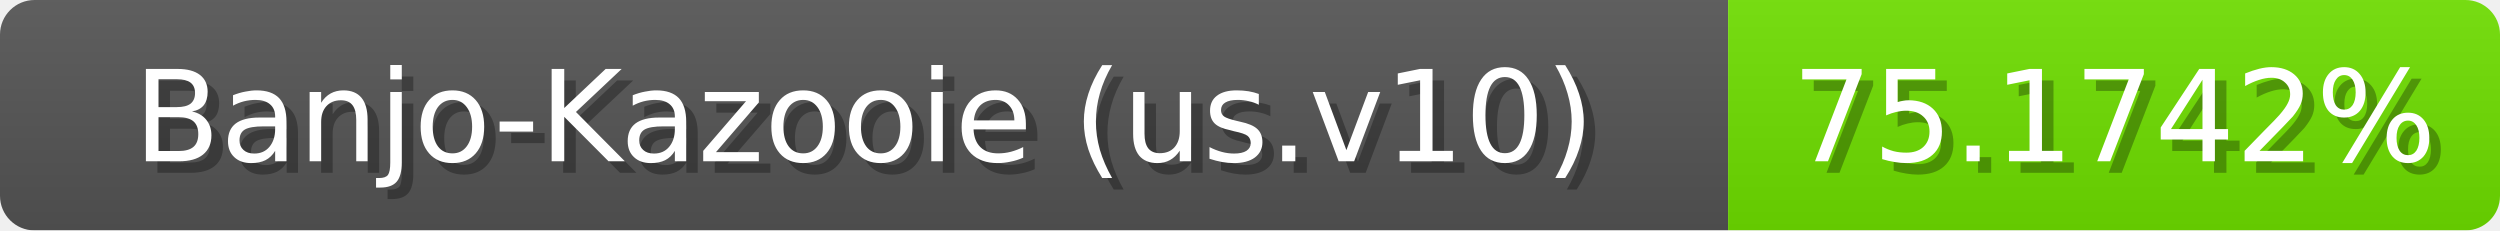
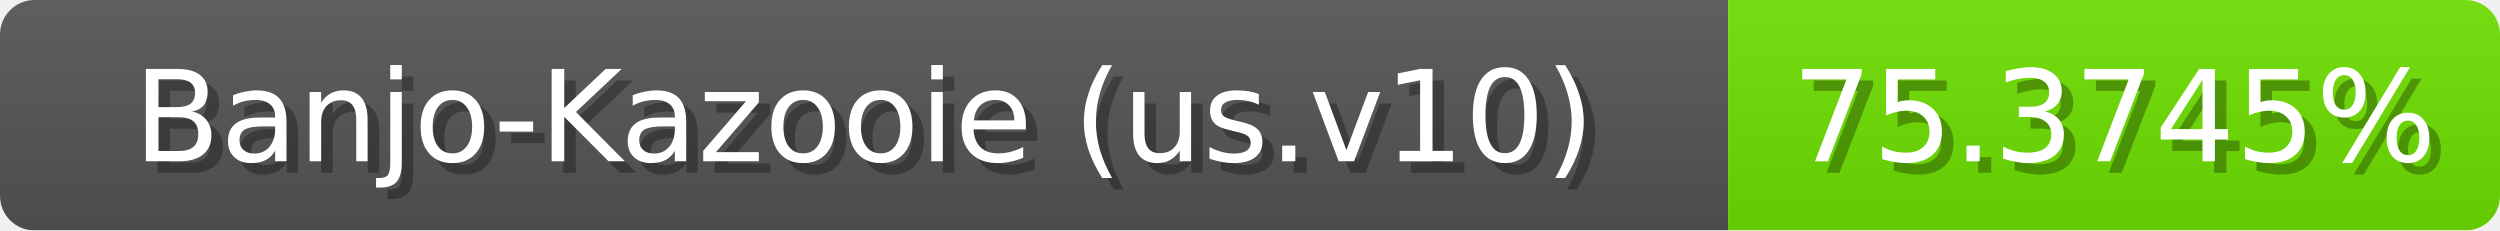
<svg xmlns="http://www.w3.org/2000/svg" width="217" height="20">
  <linearGradient id="b" x2="0" y2="100%">
    <stop offset="0" stop-color="#bbb" stop-opacity=".1" />
    <stop offset="1" stop-opacity=".1" />
  </linearGradient>
  <mask id="anybadge_1">
    <rect width="217" height="20" rx="3" fill="#fff" />
  </mask>
  <g mask="url(#anybadge_1)">
    <path fill="#555" d="M0 0h150v20H0z" />
-     <path fill="#6fe000" d="M150 0h67v20H150z" />
+     <path fill="#6ee000" d="M150 0h67v20H150z" />
    <path fill="url(#b)" d="M0 0h217v20H0z" />
  </g>
  <g fill="#fff" text-anchor="middle" font-family="DejaVu Sans,Verdana,Geneva,sans-serif" font-size="11">
    <text x="76.0" y="15" fill="#010101" fill-opacity=".3">Banjo-Kazooie (us.v10)</text>
    <text x="75.0" y="14">Banjo-Kazooie (us.v10)</text>
  </g>
  <g fill="#fff" text-anchor="middle" font-family="DejaVu Sans,Verdana,Geneva,sans-serif" font-size="11">
-     <text x="184.5" y="15" fill="#010101" fill-opacity=".3">75.1742%</text>
-     <text x="183.5" y="14">75.1742%</text>
+     <text x="184.5" y="15" fill="#010101" fill-opacity=".3">75.3745%</text>
+     <text x="183.5" y="14">75.3745%</text>
  </g>
</svg>
